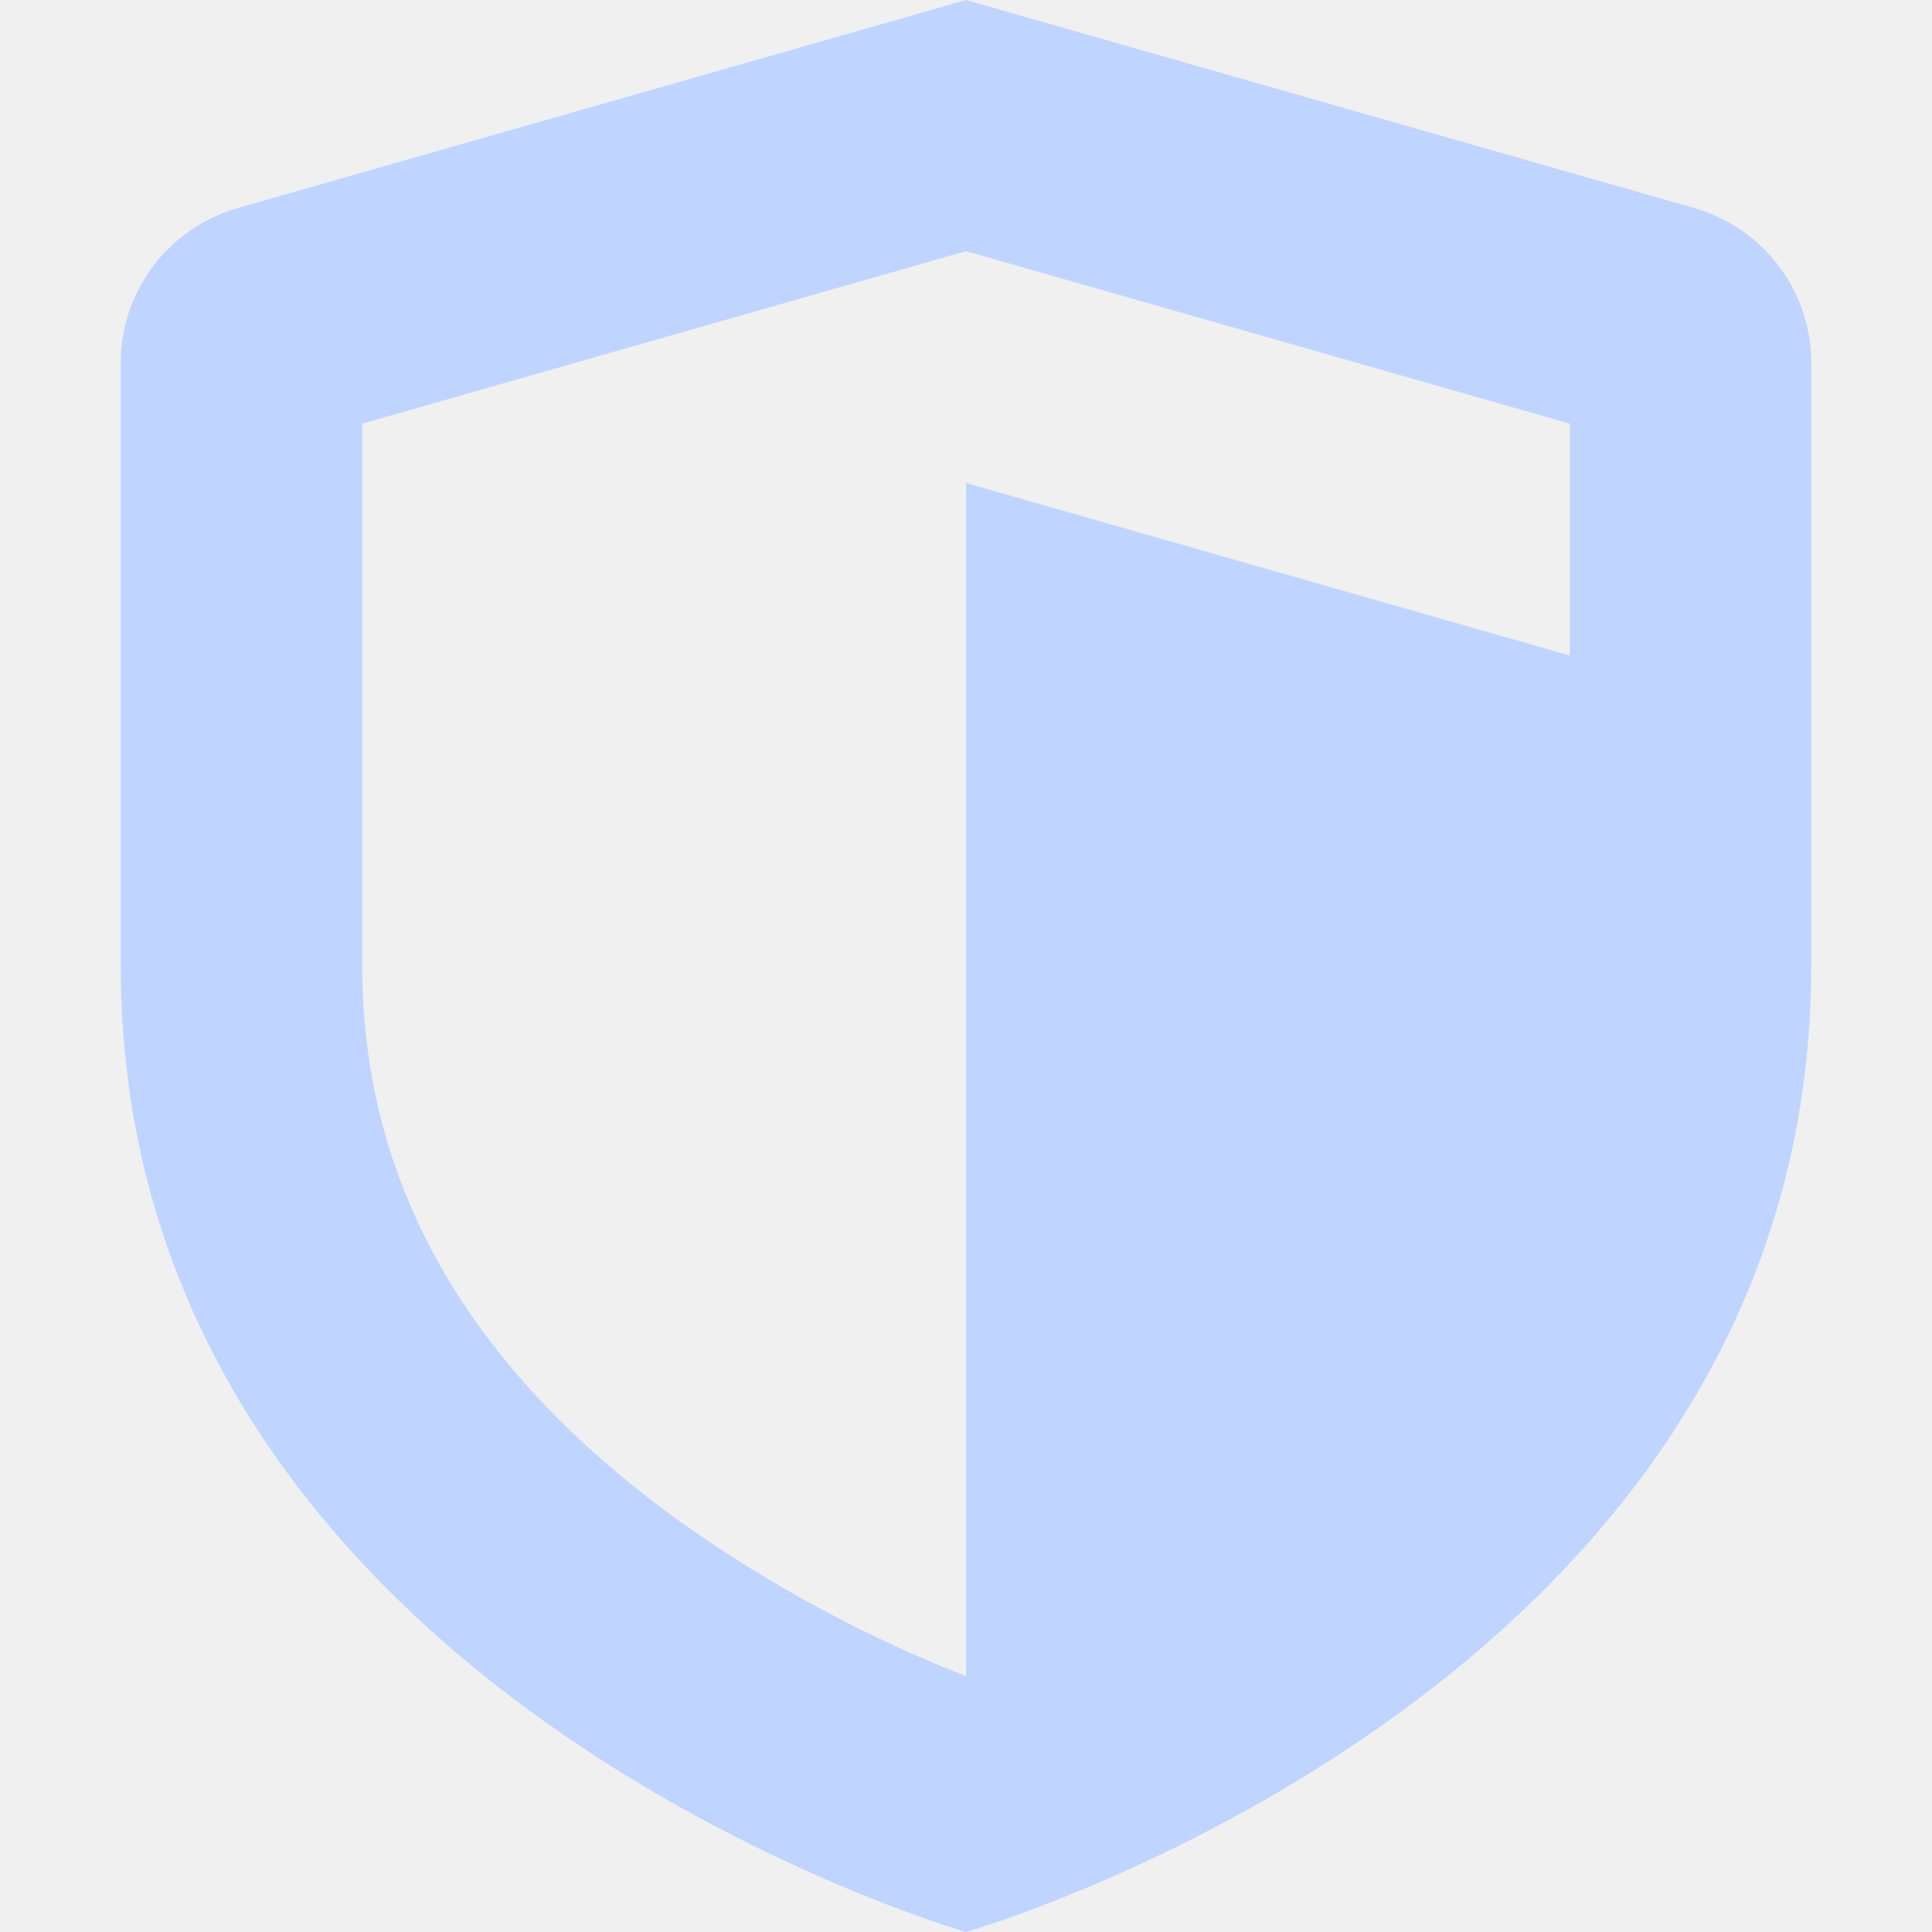
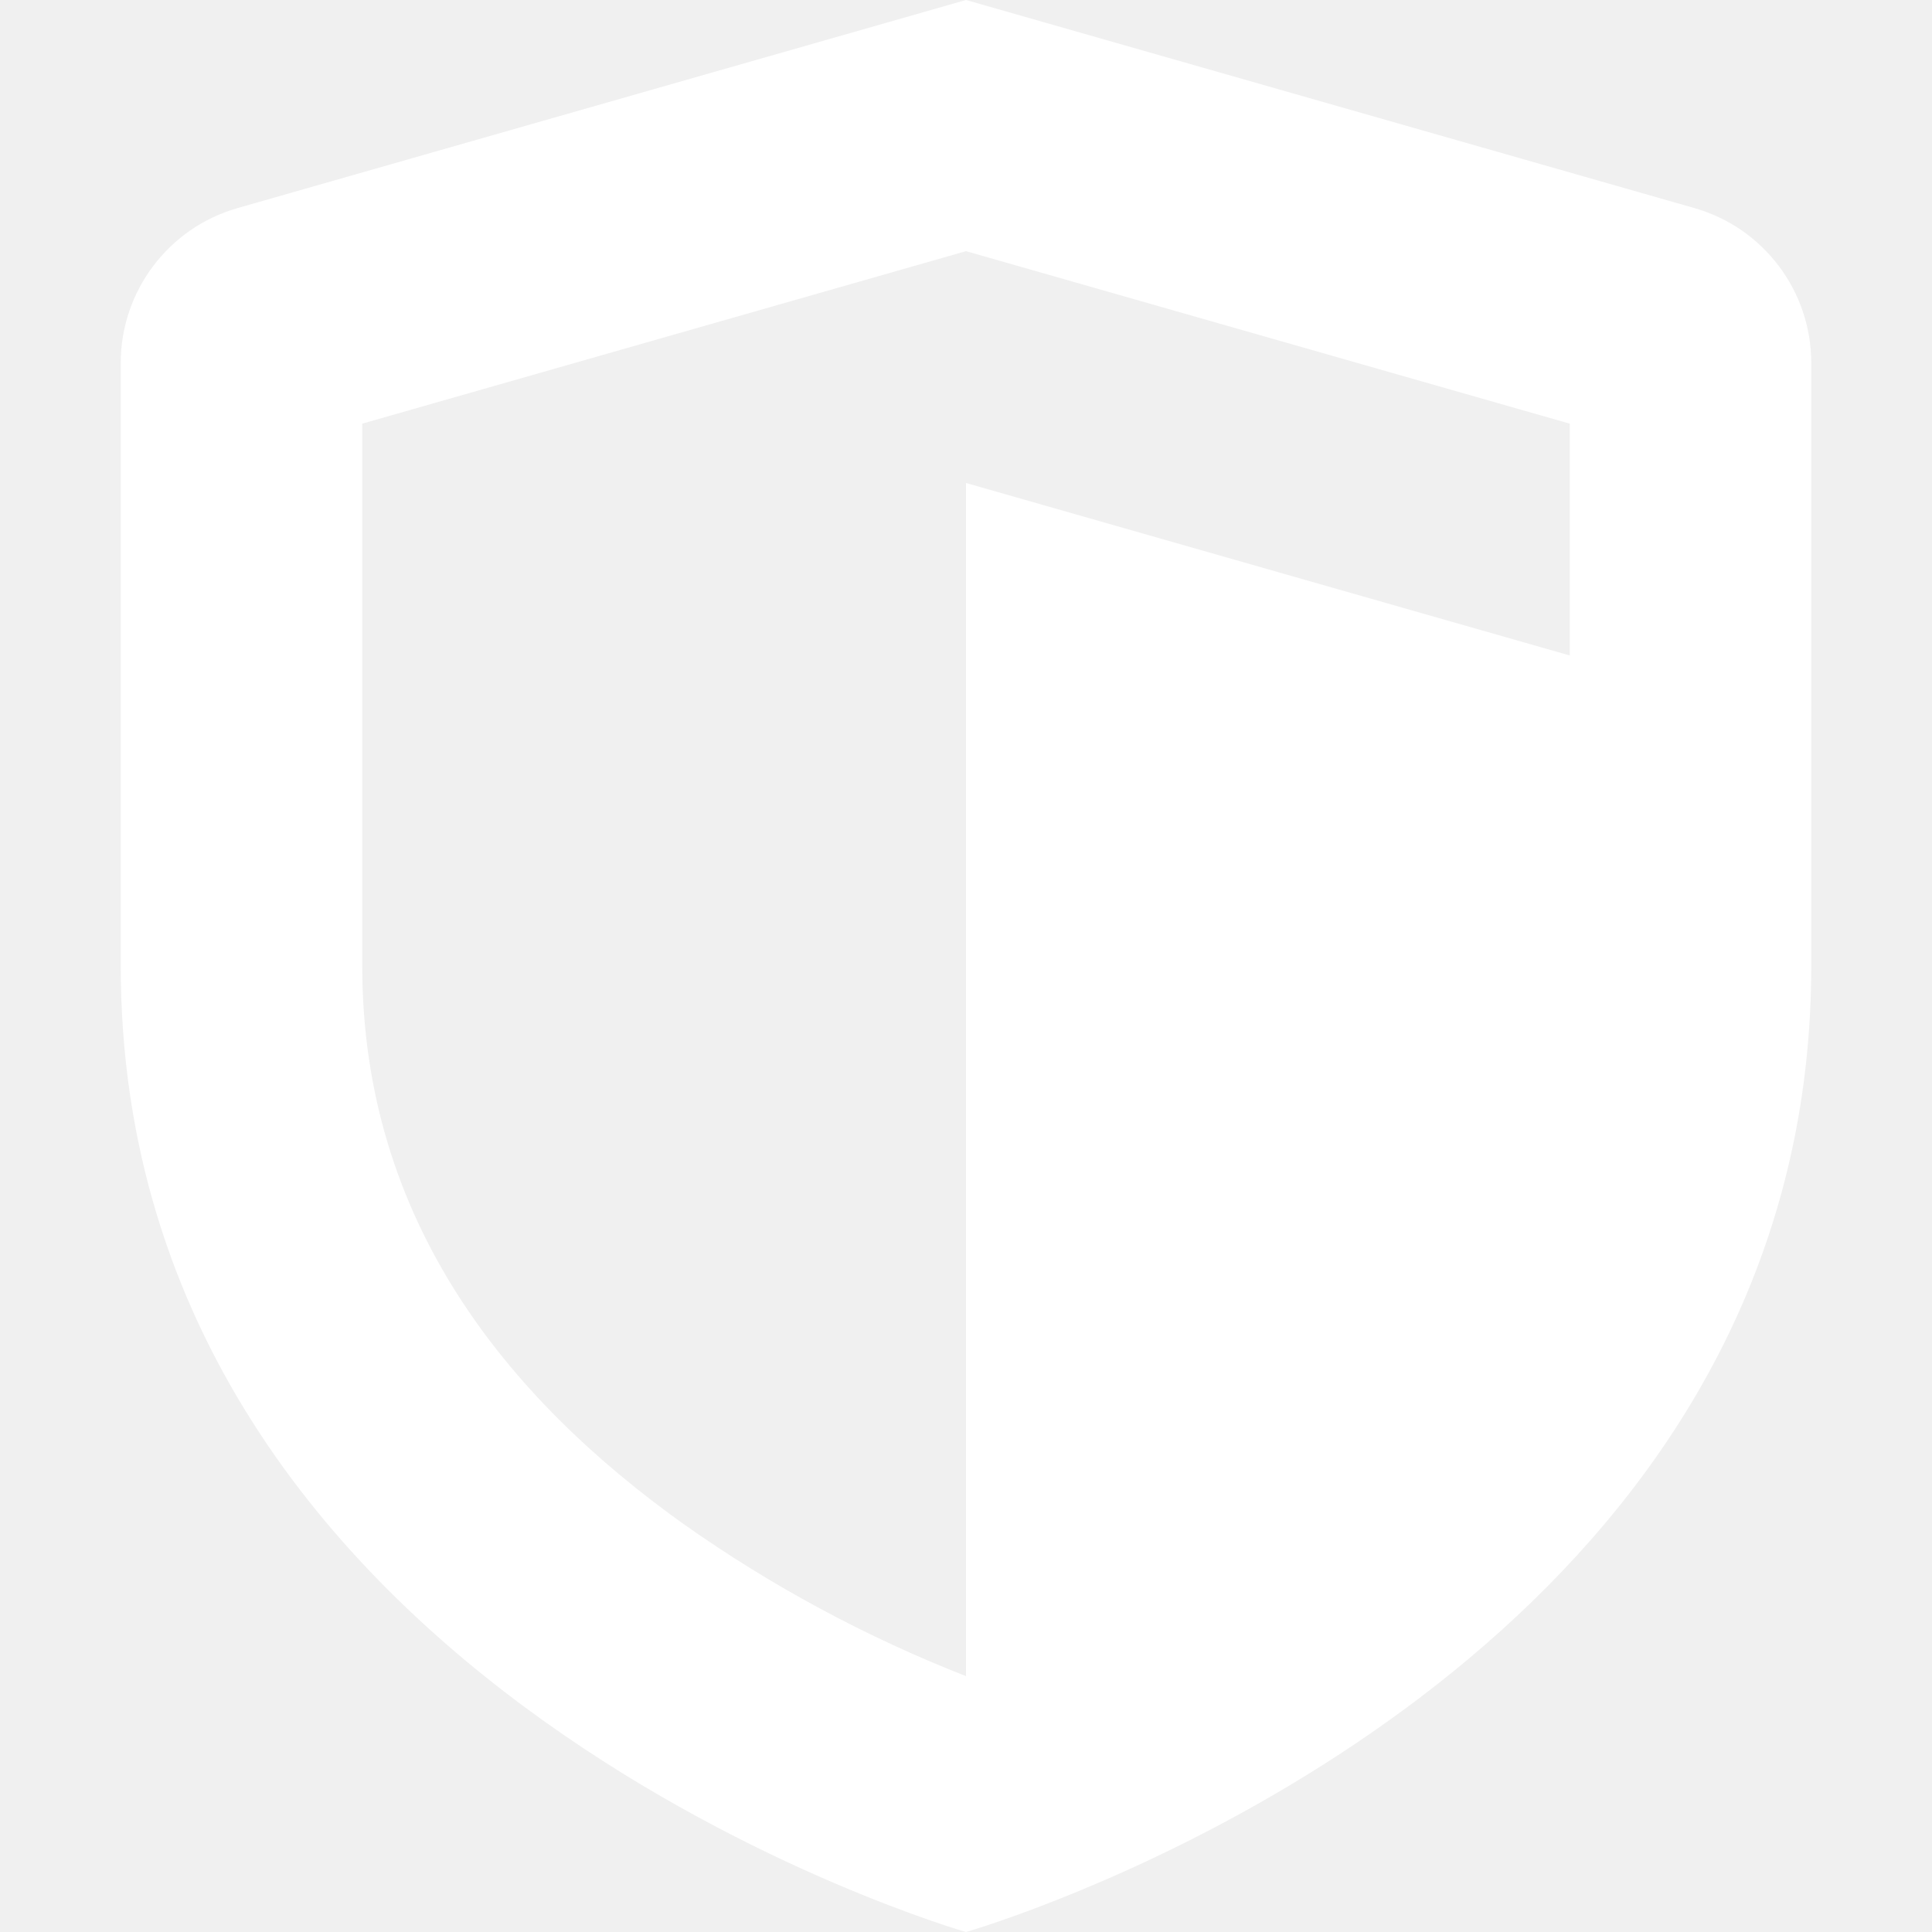
<svg xmlns="http://www.w3.org/2000/svg" width="32" height="32" viewBox="0 0 32 32" fill="none">
-   <path fill-rule="evenodd" clip-rule="evenodd" d="M28.806 21.719C25.419 29.309 16 32 16 32S2 28 2 16V6.011c0-1.19.79-2.237 1.934-2.564L16 0l12.066 3.447A2.667 2.667 0 0130 6.011V16c0 2.157-.452 4.055-1.194 5.719zM26 10.857v-3.84L16 4.16 6 7.017V16c0 4.21 2.39 7.15 5.325 9.245A22 22 0 0016 27.762V8l10 2.857z" fill="#bfd5ff" />
+   <path fill-rule="evenodd" clip-rule="evenodd" d="M28.806 21.719C25.419 29.309 16 32 16 32S2 28 2 16V6.011c0-1.19.79-2.237 1.934-2.564L16 0l12.066 3.447A2.667 2.667 0 0130 6.011V16c0 2.157-.452 4.055-1.194 5.719zM26 10.857v-3.84L16 4.16 6 7.017V16c0 4.21 2.39 7.15 5.325 9.245A22 22 0 0016 27.762V8l10 2.857z" fill="#ffffff" />
</svg>
